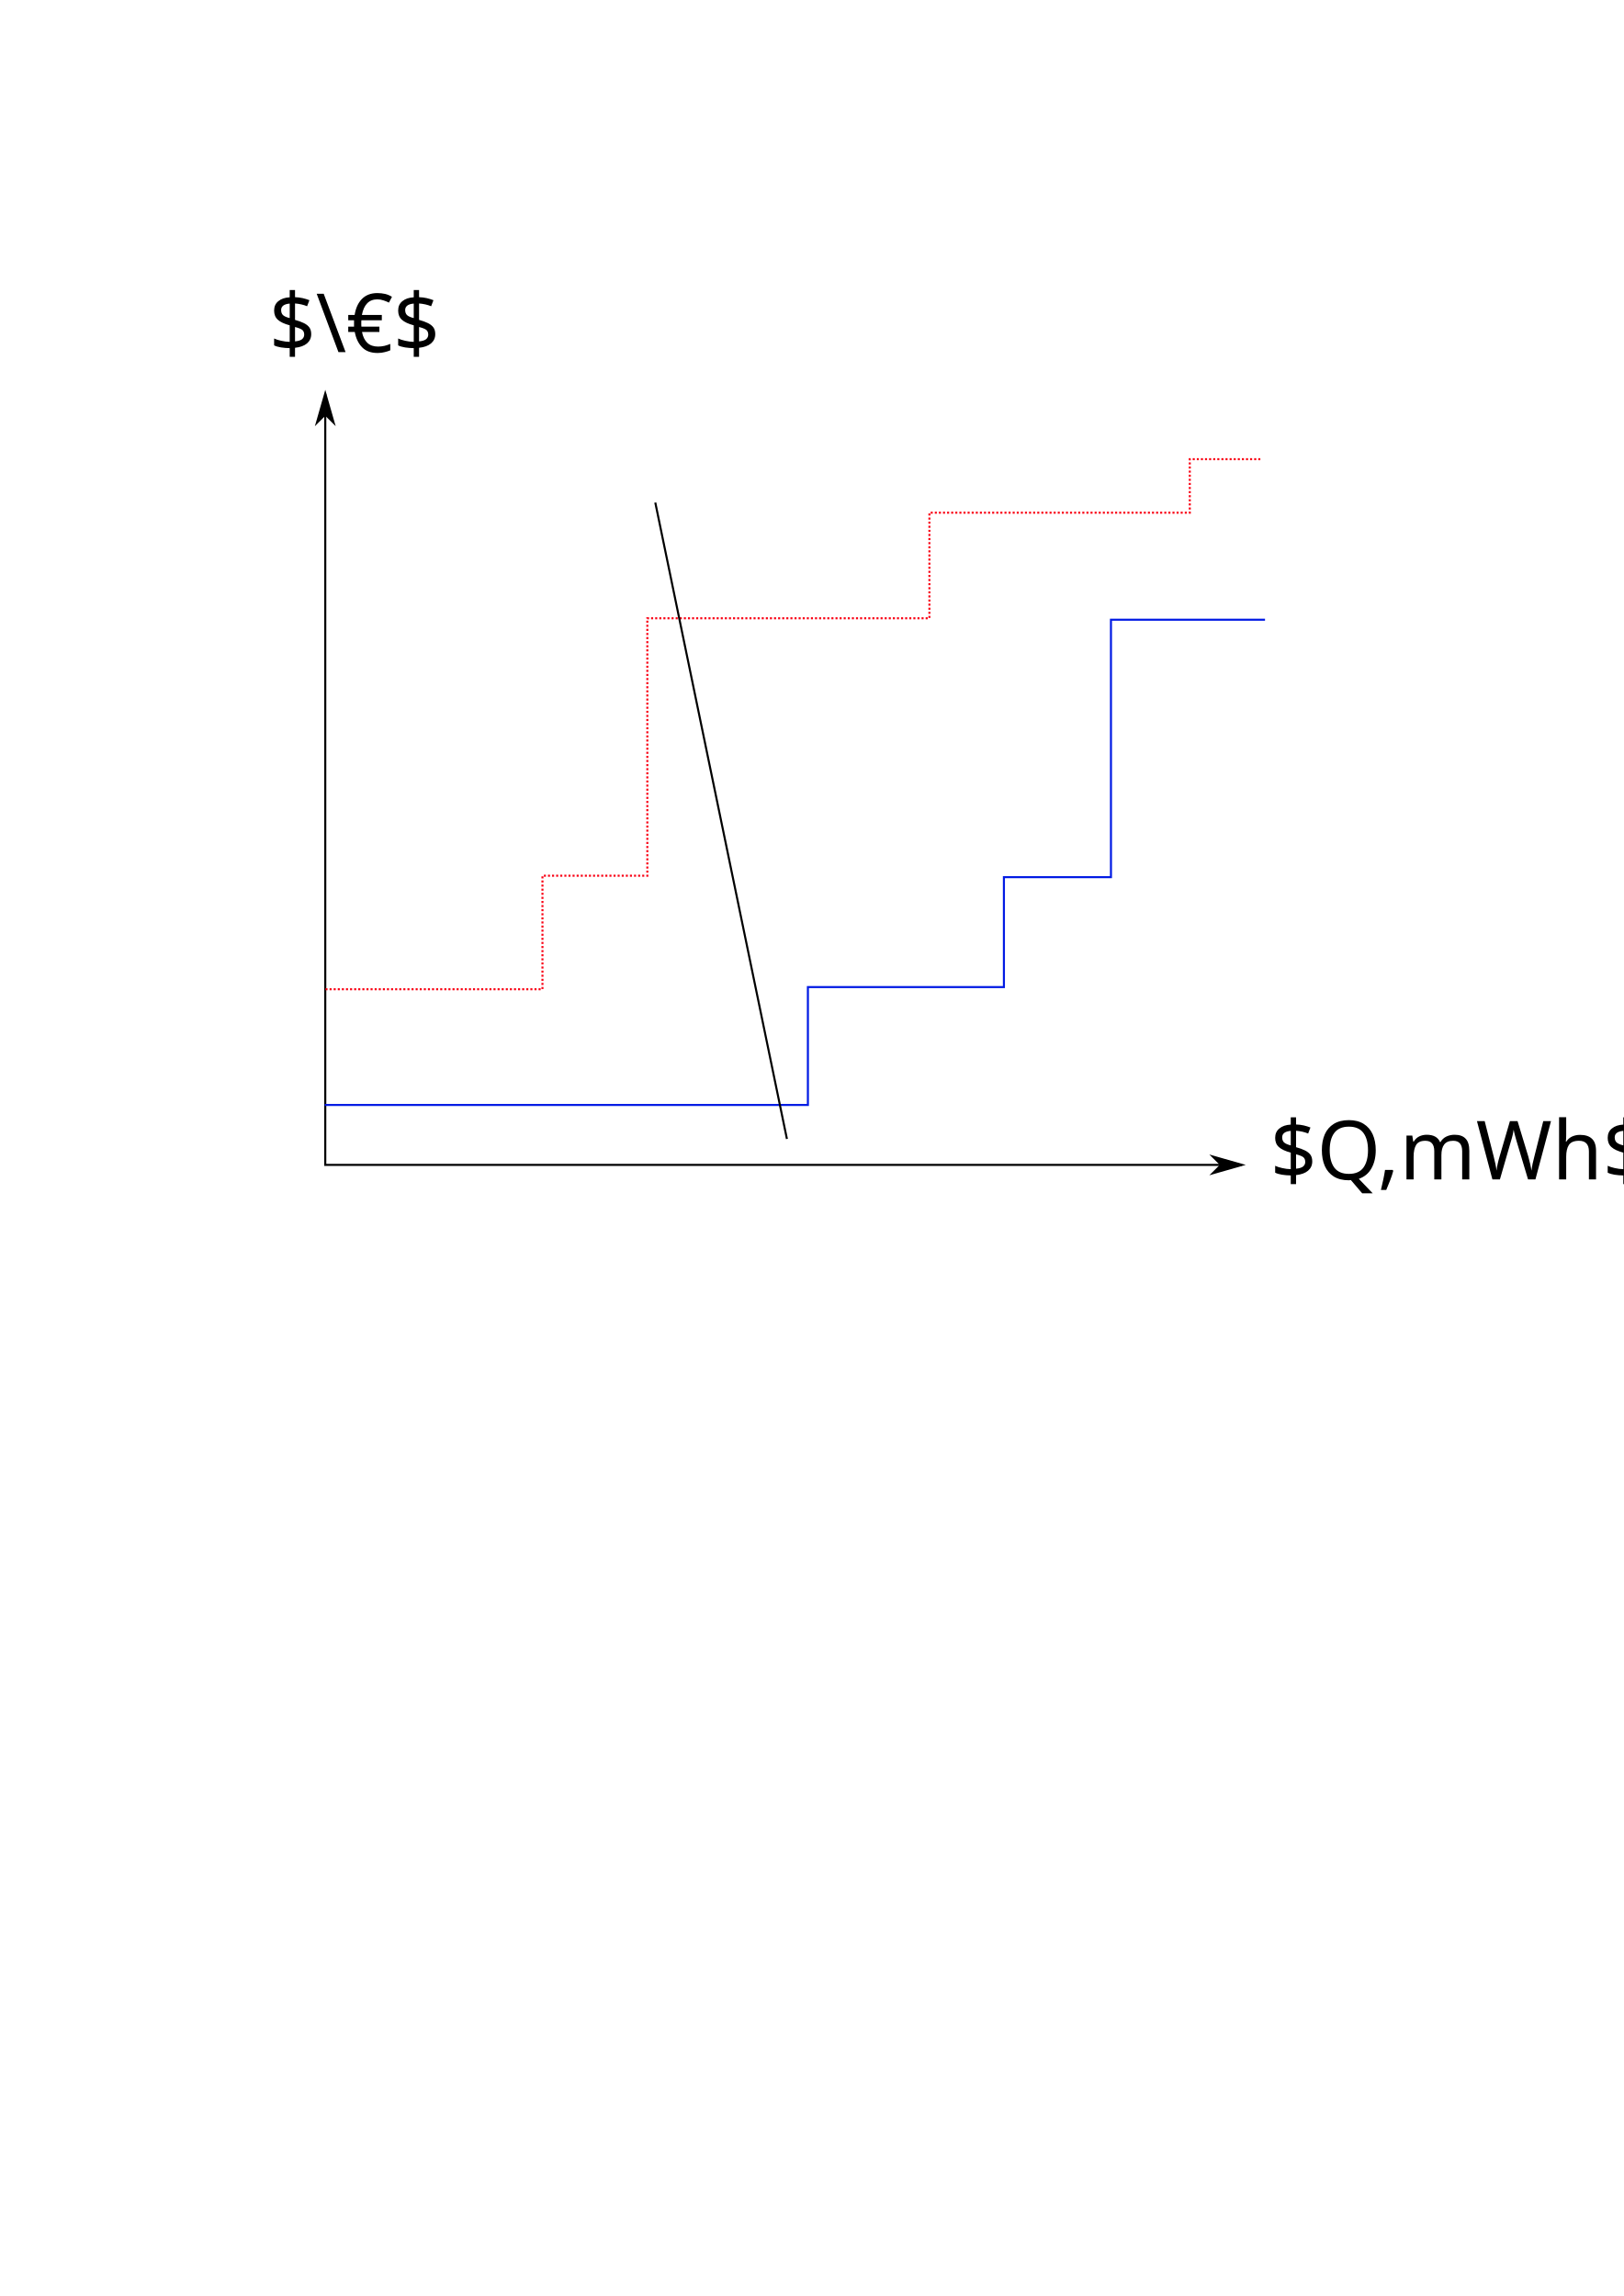
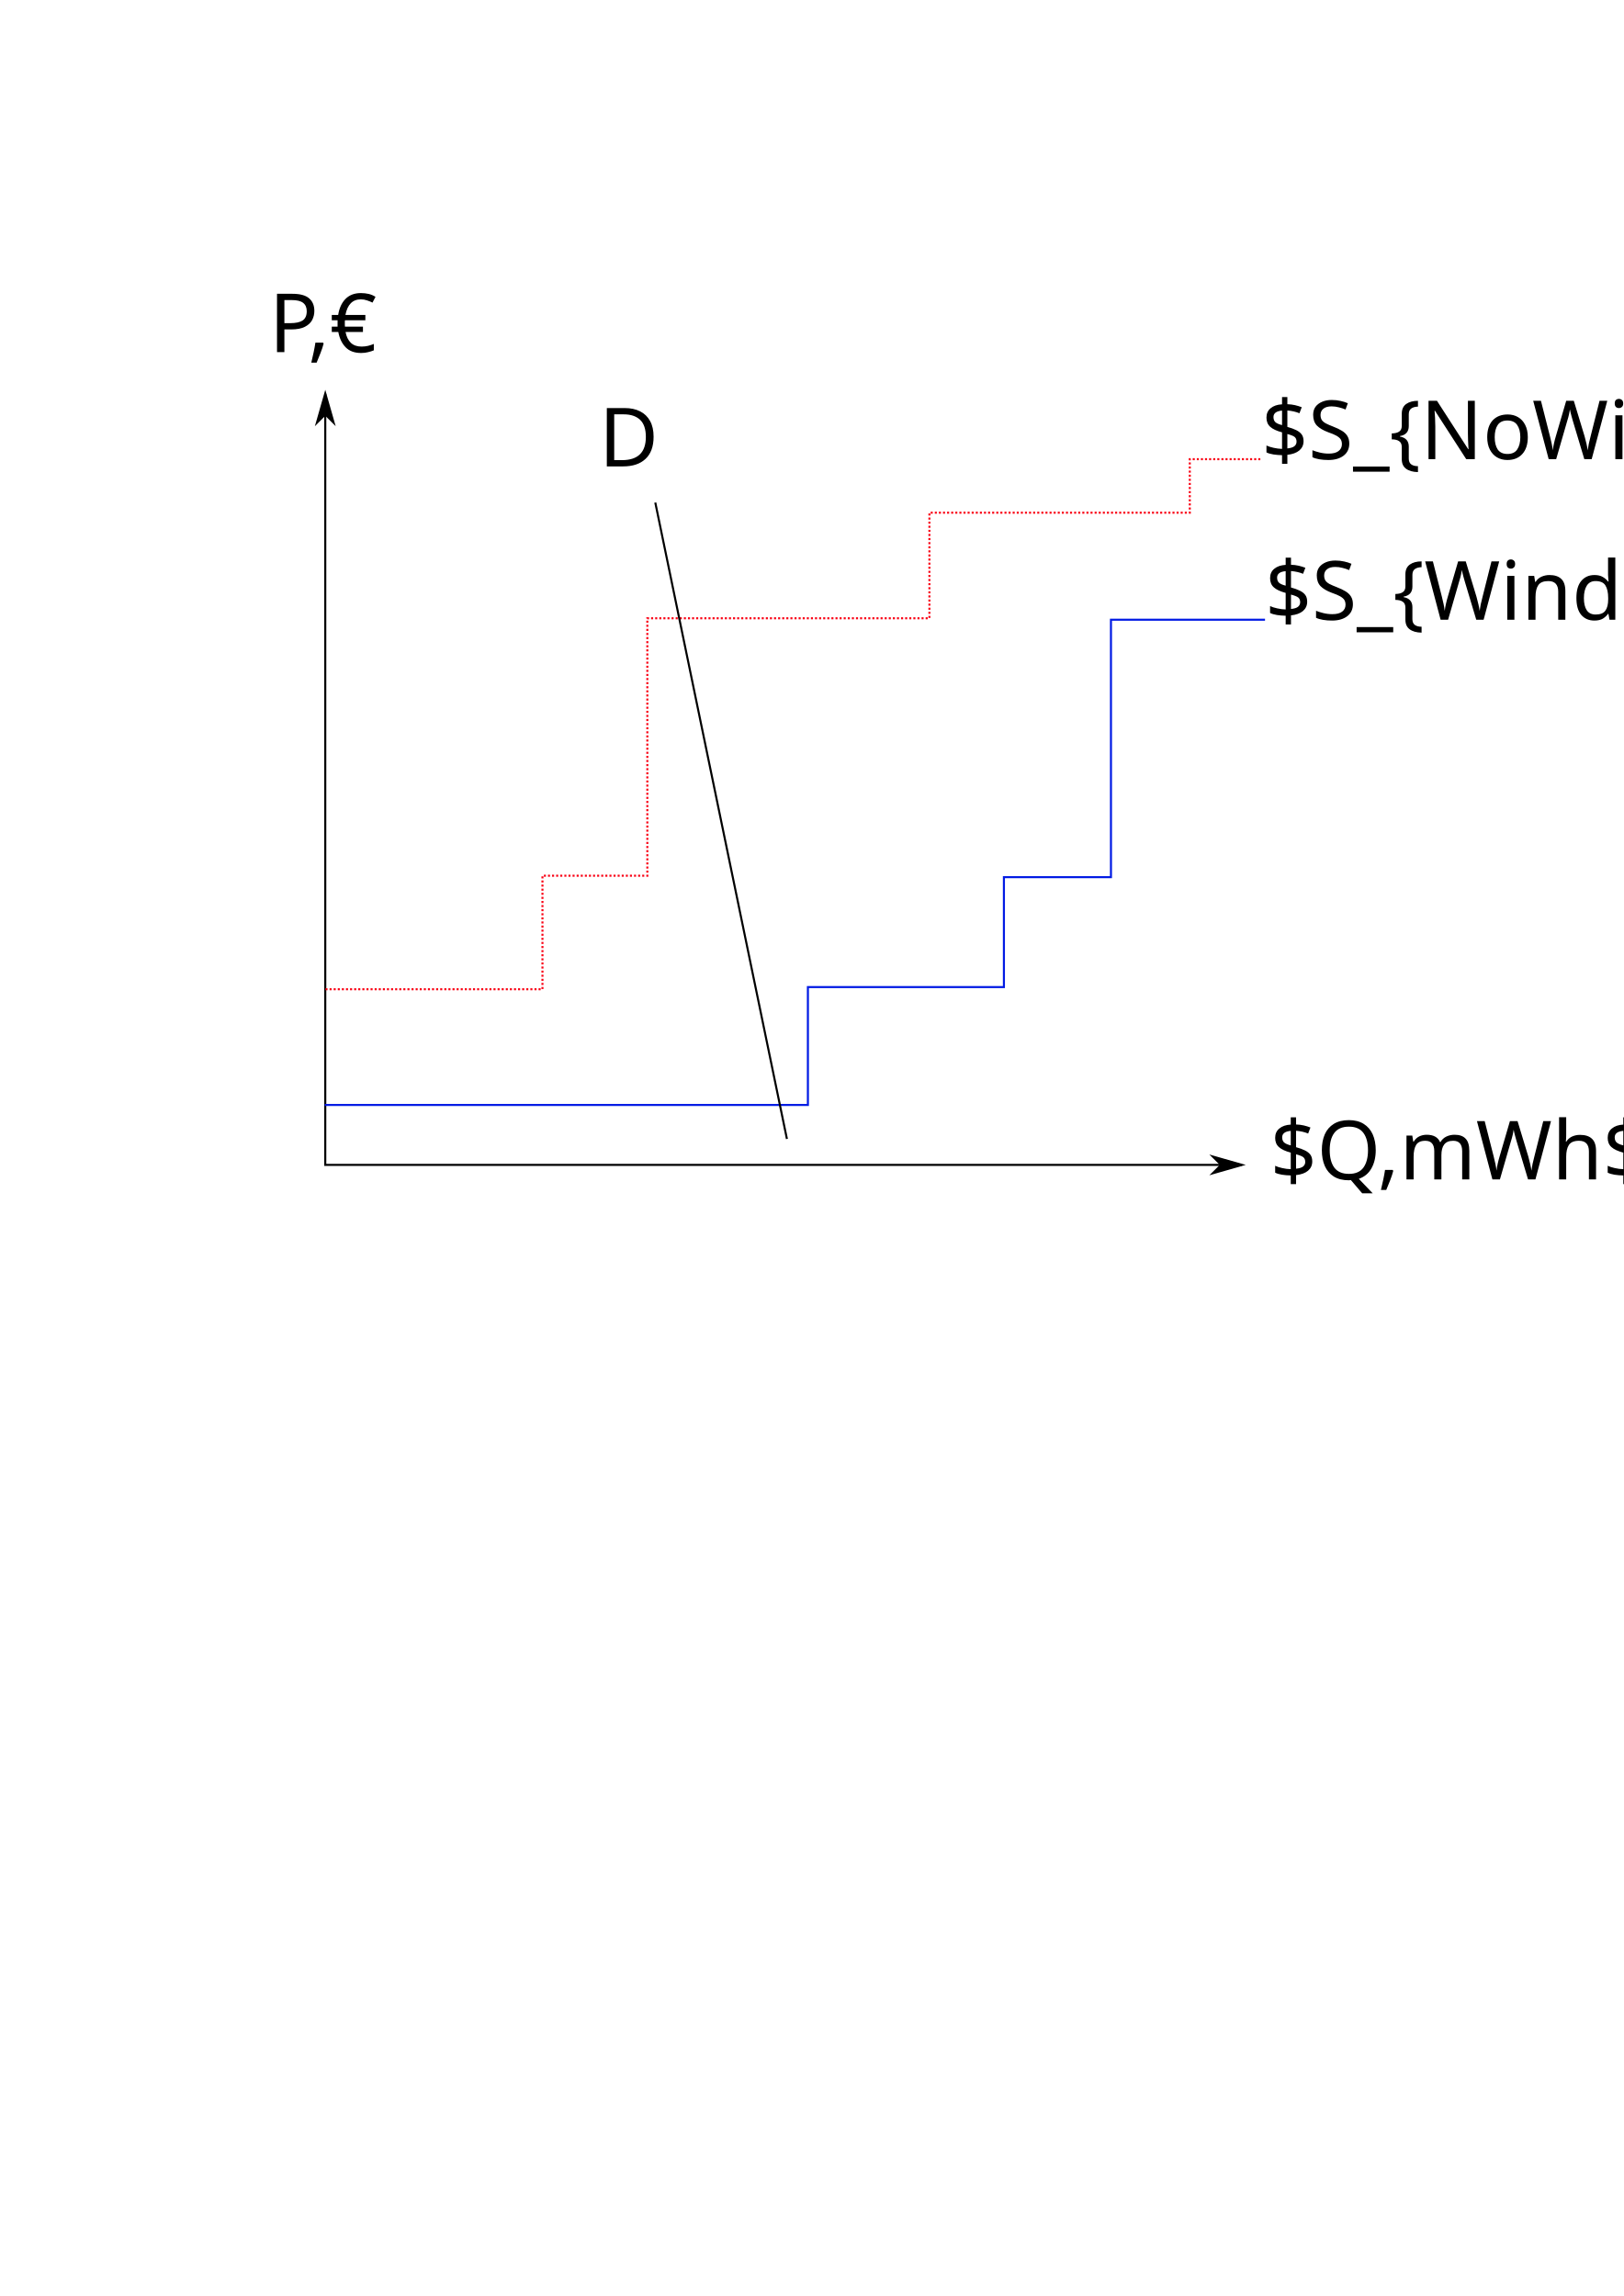
<svg xmlns="http://www.w3.org/2000/svg" width="210mm" height="297mm" viewBox="0 0 210 297" version="1.1" id="svg8">
  <defs id="defs2">
    <marker orient="auto" refY="0.0" refX="0.0" id="Arrow1Lend" style="overflow:visible;">
      <path id="path4490" d="M 0.0,0.0 L 5.0,-5.0 L -12.5,0.0 L 5.0,5.0 L 0.0,0.0 z " style="fill-rule:evenodd;stroke:#000000;stroke-width:1pt;stroke-opacity:1;fill:#000000;fill-opacity:1" transform="scale(0.8) rotate(180) translate(12.5,0)" />
    </marker>
    <marker orient="auto" refY="0.0" refX="0.0" id="Arrow1Lstart" style="overflow:visible">
      <path id="path4487" d="M 0.0,0.0 L 5.0,-5.0 L -12.5,0.0 L 5.0,5.0 L 0.0,0.0 z " style="fill-rule:evenodd;stroke:#000000;stroke-width:1pt;stroke-opacity:1;fill:#000000;fill-opacity:1" transform="scale(0.8) translate(12.5,0)" />
    </marker>
  </defs>
  <g id="layer1">
    <path style="fill:none;stroke:#000000;stroke-width:0.265;stroke-linecap:butt;stroke-linejoin:miter;stroke-opacity:1;stroke-miterlimit:4;stroke-dasharray:none;marker-start:url(#Arrow1Lstart);marker-end:url(#Arrow1Lend)" d="M 42.069,50.938 V 150.685 H 160.602" id="path4485" />
    <path style="fill:none;stroke:#021be4;stroke-width:0.265;stroke-linecap:butt;stroke-linejoin:miter;stroke-opacity:1;stroke-miterlimit:4;stroke-dasharray:none" d="m 42.001,142.932 h 62.488 v -15.248 h 25.351 V 113.466 H 143.684 V 80.164 h 19.925" id="path4801" />
    <path style="fill:none;stroke:#f90114;stroke-width:0.265;stroke-linecap:butt;stroke-linejoin:miter;stroke-opacity:1;stroke-miterlimit:4;stroke-dasharray:0.265,0.265;stroke-dashoffset:0" d="M 42.095,127.965 H 70.158 V 113.279 H 83.722 V 79.977 H 120.204 V 66.32 h 33.676 v -6.922 h 9.261" id="path4803" />
    <path style="fill:none;stroke:#000000;stroke-width:0.265px;stroke-linecap:butt;stroke-linejoin:miter;stroke-opacity:1" d="m 84.751,65.01 17.025,82.319" id="path4805" />
    <text xml:space="preserve" style="font-style:normal;font-weight:normal;font-size:10.583px;line-height:1.25;font-family:sans-serif;letter-spacing:0px;word-spacing:0px;fill:#000000;fill-opacity:1;stroke:none;stroke-width:0.265" x="164.264" y="152.568" id="text4809">
      <tspan id="tspan4807" x="164.264" y="152.568" style="stroke-width:0.265">$Q,mWh$</tspan>
    </text>
    <text xml:space="preserve" style="font-style:normal;font-weight:normal;font-size:10.583px;line-height:1.25;font-family:sans-serif;letter-spacing:0px;word-spacing:0px;fill:#000000;fill-opacity:1;stroke:none;stroke-width:0.265" x="34.798" y="45.553" id="text4813">
-       <tspan id="tspan4811" x="34.798" y="45.553" style="stroke-width:0.265">$\€$</tspan>
+       <tspan id="tspan4811" x="34.798" y="45.553" style="stroke-width:0.265">P,€</tspan>
    </text>
    <text xml:space="preserve" style="font-style:normal;font-weight:normal;font-size:10.583px;line-height:1.25;font-family:sans-serif;letter-spacing:0px;word-spacing:0px;fill:#000000;fill-opacity:1;stroke:none;stroke-width:0.265" x="41.16" y="46.862" id="text4817">
      <tspan id="tspan4815" x="41.16" y="56.518" style="stroke-width:0.265" />
    </text>
+     <text xml:space="preserve" style="font-style:normal;font-weight:normal;font-size:10.583px;line-height:1.25;font-family:sans-serif;letter-spacing:0px;word-spacing:0px;fill:#000000;fill-opacity:1;stroke:none;stroke-width:0.265" x="163.609" y="80.164" id="text4510">
+       <tspan id="tspan4508" x="163.609" y="80.164" style="stroke-width:0.265">$S_{Wind}$</tspan>
+     </text>
+     <text xml:space="preserve" style="font-style:normal;font-weight:normal;font-size:10.583px;line-height:1.25;font-family:sans-serif;letter-spacing:0px;word-spacing:0px;fill:#000000;fill-opacity:1;stroke:none;stroke-width:0.265" x="163.141" y="59.397" id="text4514">
+       <tspan id="tspan4512" x="163.141" y="59.397" style="stroke-width:0.265">$S_{NoWind}(p)$</tspan>
+     </text>
+     <text xml:space="preserve" style="font-style:normal;font-weight:normal;font-size:10.583px;line-height:1.25;font-family:sans-serif;letter-spacing:0px;word-spacing:0px;fill:#000000;fill-opacity:1;stroke:none;stroke-width:0.265" x="77.455" y="60.333" id="text4518">
+       <tspan id="tspan4516" x="77.455" y="60.333" style="stroke-width:0.265">D</tspan>
+     </text>
  </g>
</svg>
